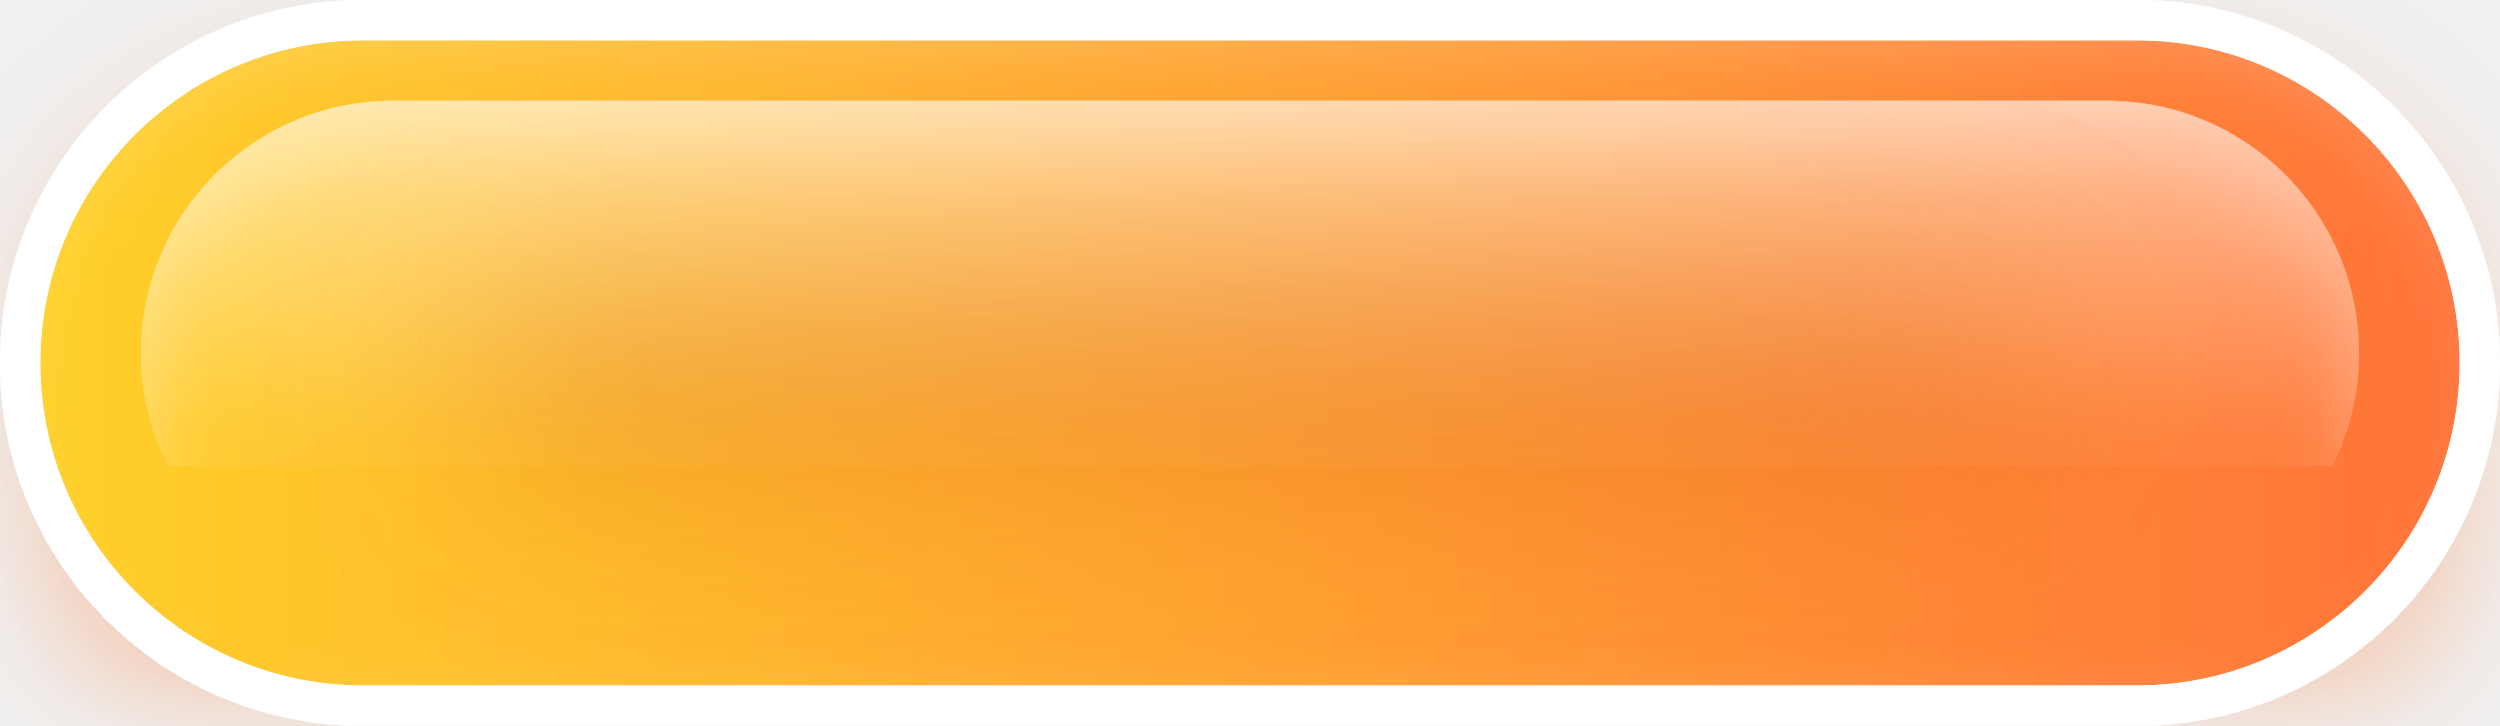
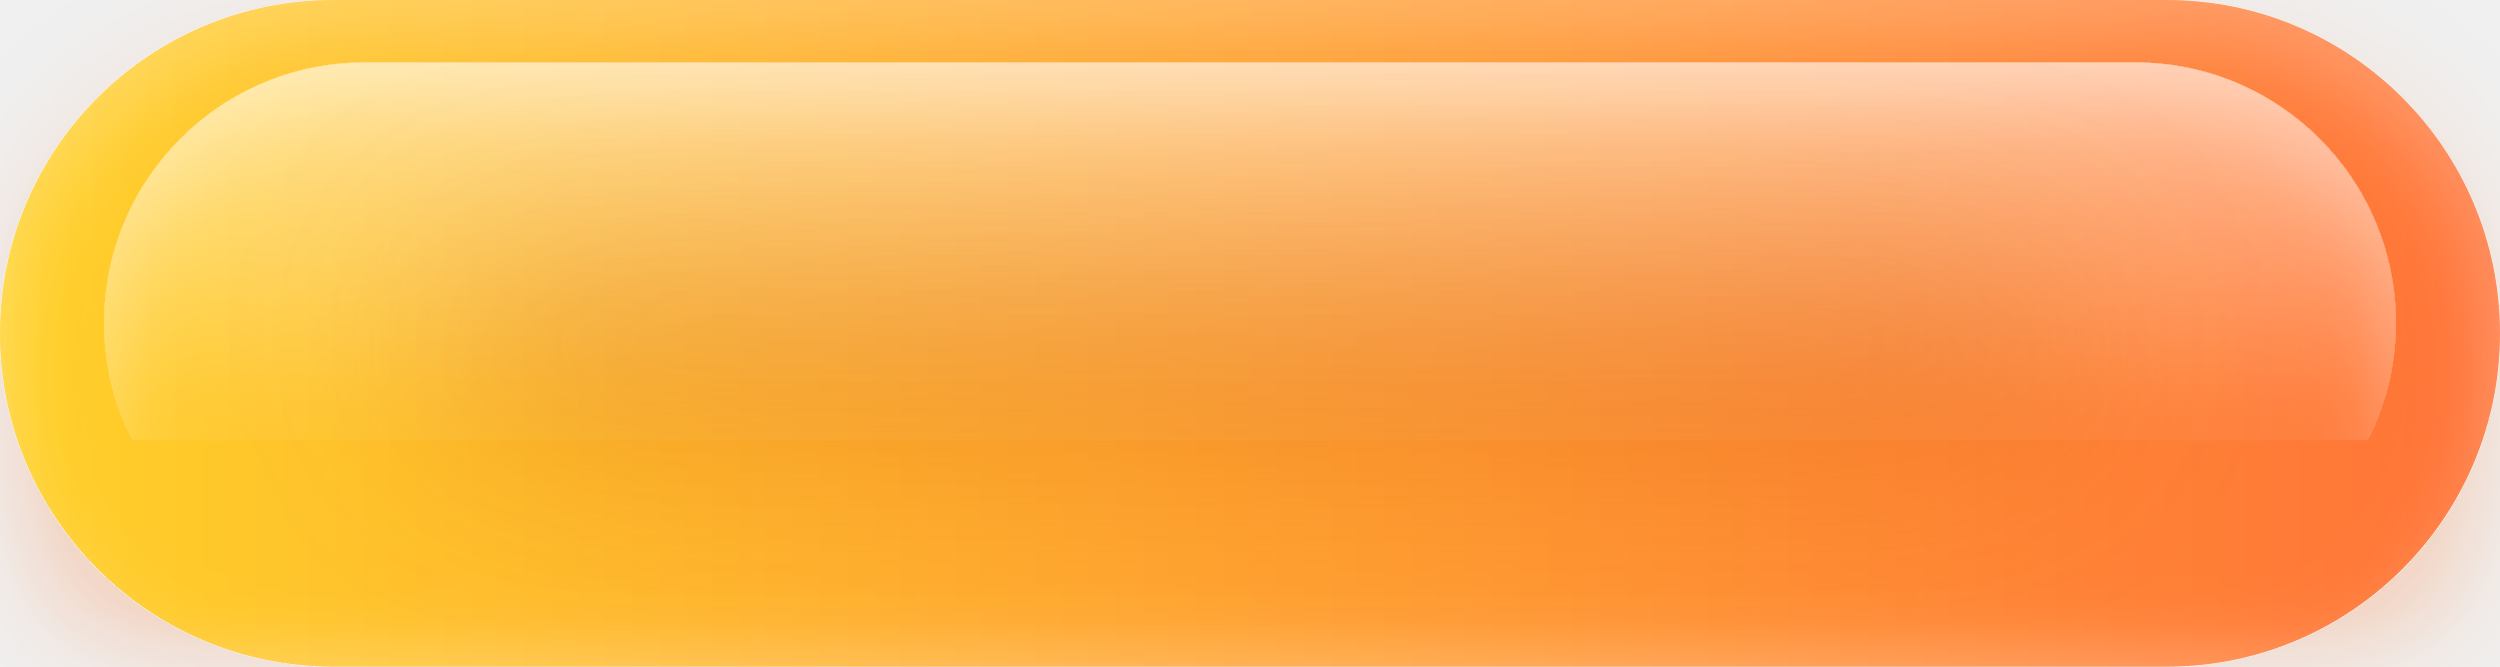
- <svg xmlns="http://www.w3.org/2000/svg" width="124" height="36" viewBox="0 0 124 36" fill="none">
+ <svg xmlns="http://www.w3.org/2000/svg" width="120" height="32" viewBox="0 0 120 32" fill="none">
  <g filter="url(#filter0_di_0_1)">
-     <rect x="2" y="2" width="120" height="32" rx="16" fill="url(#paint0_linear_0_1)" />
-     <rect x="1" y="1" width="122" height="34" rx="17" stroke="white" stroke-width="2" />
+     <rect width="120" height="32" rx="16" fill="url(#paint0_linear_0_1)" />
  </g>
  <g filter="url(#filter1_i_0_1)">
-     <rect x="7" y="5" width="110" height="25" rx="12.5" fill="url(#paint1_linear_0_1)" />
+     <rect x="5" y="3" width="110" height="25" rx="12.5" fill="url(#paint1_linear_0_1)" />
  </g>
  <g filter="url(#filter2_f_0_1)">
-     <rect x="23" y="15" width="78" height="7" rx="3.5" fill="#C44600" fill-opacity="0.3" />
+     <rect x="21" y="13" width="78" height="7" rx="3.5" fill="#C44600" fill-opacity="0.3" />
  </g>
  <defs>
-     <filter id="filter0_di_0_1" x="-6" y="-3" width="136" height="48" filterUnits="userSpaceOnUse" color-interpolation-filters="sRGB">
+     <filter id="filter0_di_0_1" x="-6" y="-3" width="132" height="44" filterUnits="userSpaceOnUse" color-interpolation-filters="sRGB">
      <feFlood flood-opacity="0" result="BackgroundImageFix" />
      <feColorMatrix in="SourceAlpha" type="matrix" values="0 0 0 0 0 0 0 0 0 0 0 0 0 0 0 0 0 0 127 0" result="hardAlpha" />
      <feOffset dy="3" />
      <feGaussianBlur stdDeviation="3" />
      <feComposite in2="hardAlpha" operator="out" />
      <feColorMatrix type="matrix" values="0 0 0 0 1 0 0 0 0 0.36 0 0 0 0 0 0 0 0 0.25 0" />
      <feBlend mode="normal" in2="BackgroundImageFix" result="effect1_dropShadow_0_1" />
      <feBlend mode="normal" in="SourceGraphic" in2="effect1_dropShadow_0_1" result="shape" />
      <feColorMatrix in="SourceAlpha" type="matrix" values="0 0 0 0 0 0 0 0 0 0 0 0 0 0 0 0 0 0 127 0" result="hardAlpha" />
      <feOffset dy="2" />
      <feGaussianBlur stdDeviation="2" />
      <feComposite in2="hardAlpha" operator="arithmetic" k2="-1" k3="1" />
      <feColorMatrix type="matrix" values="0 0 0 0 1 0 0 0 0 1 0 0 0 0 1 0 0 0 0.25 0" />
      <feBlend mode="normal" in2="shape" result="effect2_innerShadow_0_1" />
    </filter>
-     <filter id="filter1_i_0_1" x="7" y="5" width="110" height="27" filterUnits="userSpaceOnUse" color-interpolation-filters="sRGB">
+     <filter id="filter1_i_0_1" x="5" y="3" width="110" height="27" filterUnits="userSpaceOnUse" color-interpolation-filters="sRGB">
      <feFlood flood-opacity="0" result="BackgroundImageFix" />
      <feBlend mode="normal" in="SourceGraphic" in2="BackgroundImageFix" result="shape" />
      <feColorMatrix in="SourceAlpha" type="matrix" values="0 0 0 0 0 0 0 0 0 0 0 0 0 0 0 0 0 0 127 0" result="hardAlpha" />
      <feOffset dy="2" />
      <feGaussianBlur stdDeviation="2" />
      <feComposite in2="hardAlpha" operator="arithmetic" k2="-1" k3="1" />
      <feColorMatrix type="matrix" values="0 0 0 0 1 0 0 0 0 1 0 0 0 0 1 0 0 0 0.25 0" />
      <feBlend mode="normal" in2="shape" result="effect1_innerShadow_0_1" />
    </filter>
-     <filter id="filter2_f_0_1" x="13" y="5" width="98" height="27" filterUnits="userSpaceOnUse" color-interpolation-filters="sRGB">
+     <filter id="filter2_f_0_1" x="11" y="3" width="98" height="27" filterUnits="userSpaceOnUse" color-interpolation-filters="sRGB">
      <feFlood flood-opacity="0" result="BackgroundImageFix" />
      <feBlend mode="normal" in="SourceGraphic" in2="BackgroundImageFix" result="shape" />
      <feGaussianBlur stdDeviation="5" result="effect1_foregroundBlur_0_1" />
    </filter>
-     <linearGradient id="paint0_linear_0_1" x1="122" y1="18" x2="2" y2="18" gradientUnits="userSpaceOnUse">
+     <linearGradient id="paint0_linear_0_1" x1="120" y1="16" x2="0" y2="16" gradientUnits="userSpaceOnUse">
      <stop stop-color="#FF7338" />
      <stop offset="1" stop-color="#FFD029" />
    </linearGradient>
-     <linearGradient id="paint1_linear_0_1" x1="62" y1="5" x2="62" y2="30" gradientUnits="userSpaceOnUse">
+     <linearGradient id="paint1_linear_0_1" x1="60" y1="3" x2="60" y2="28" gradientUnits="userSpaceOnUse">
      <stop stop-color="white" stop-opacity="0.5" />
      <stop offset="0.734" stop-color="white" stop-opacity="0" />
    </linearGradient>
  </defs>
</svg>
